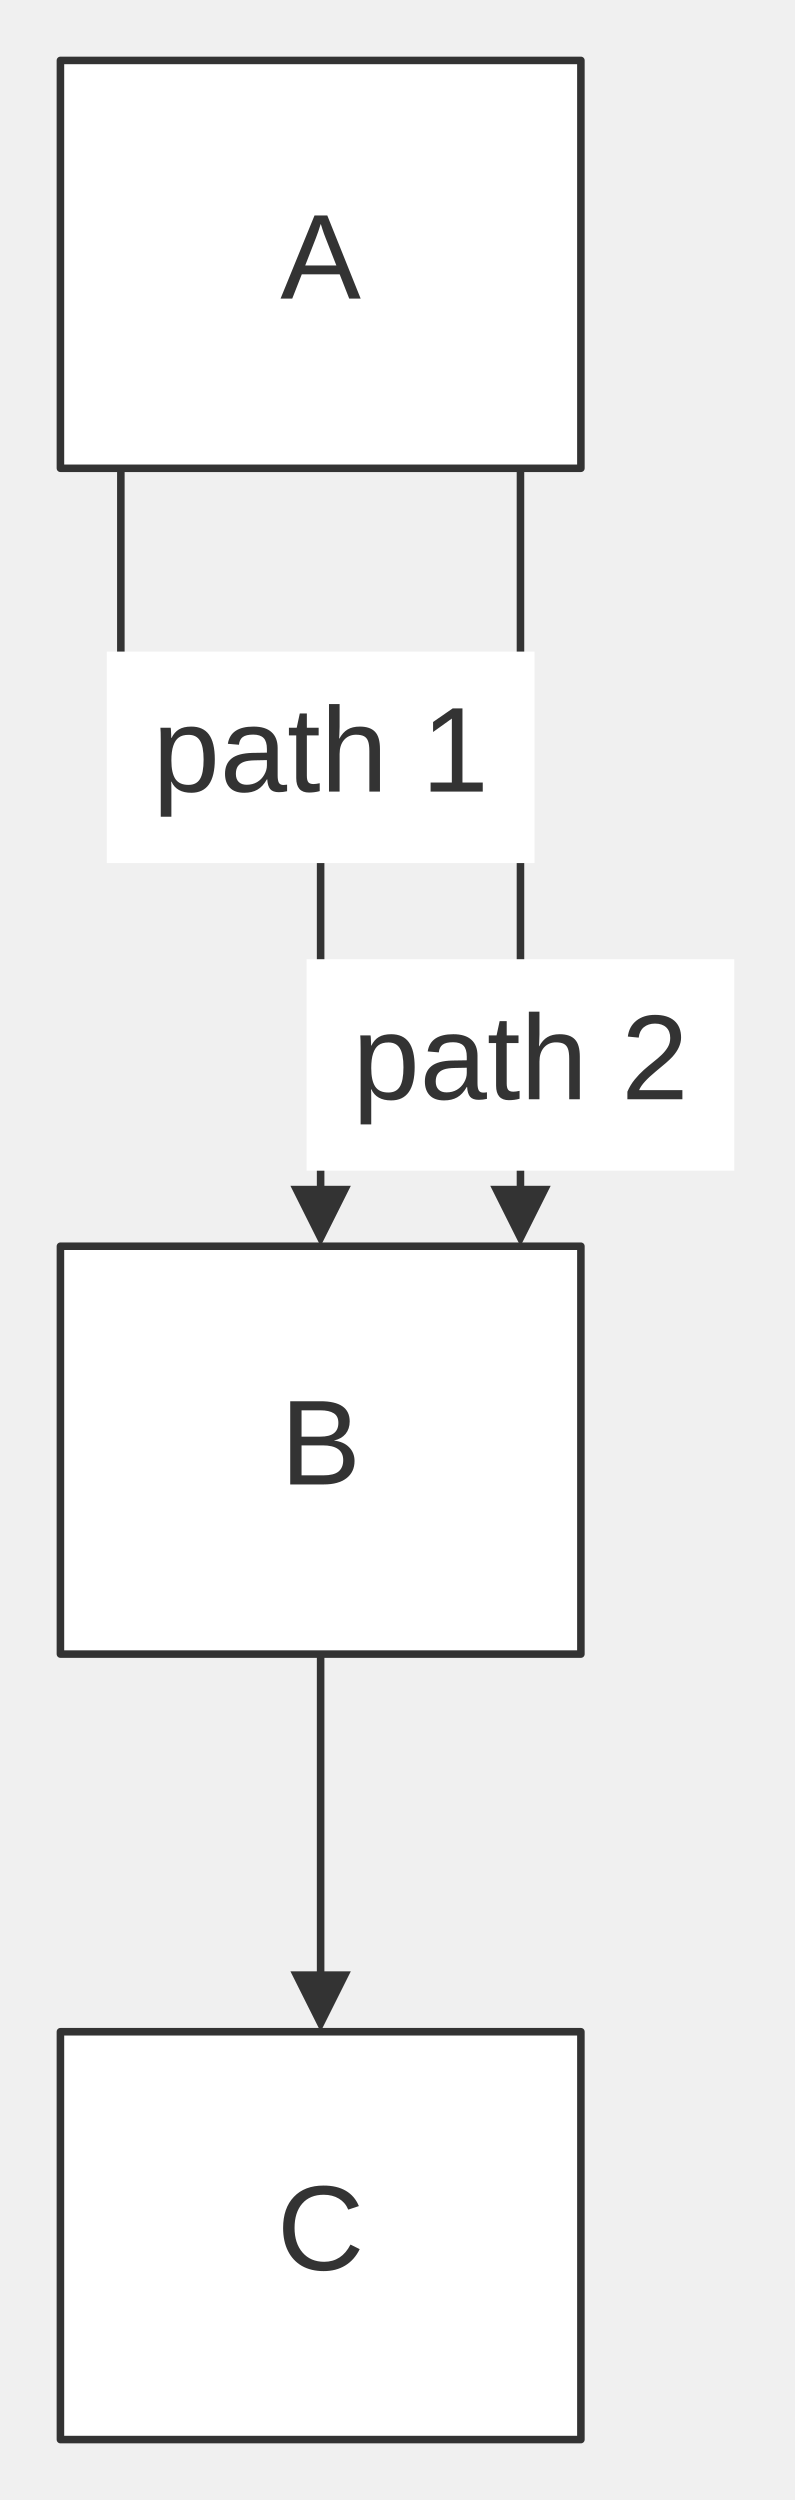
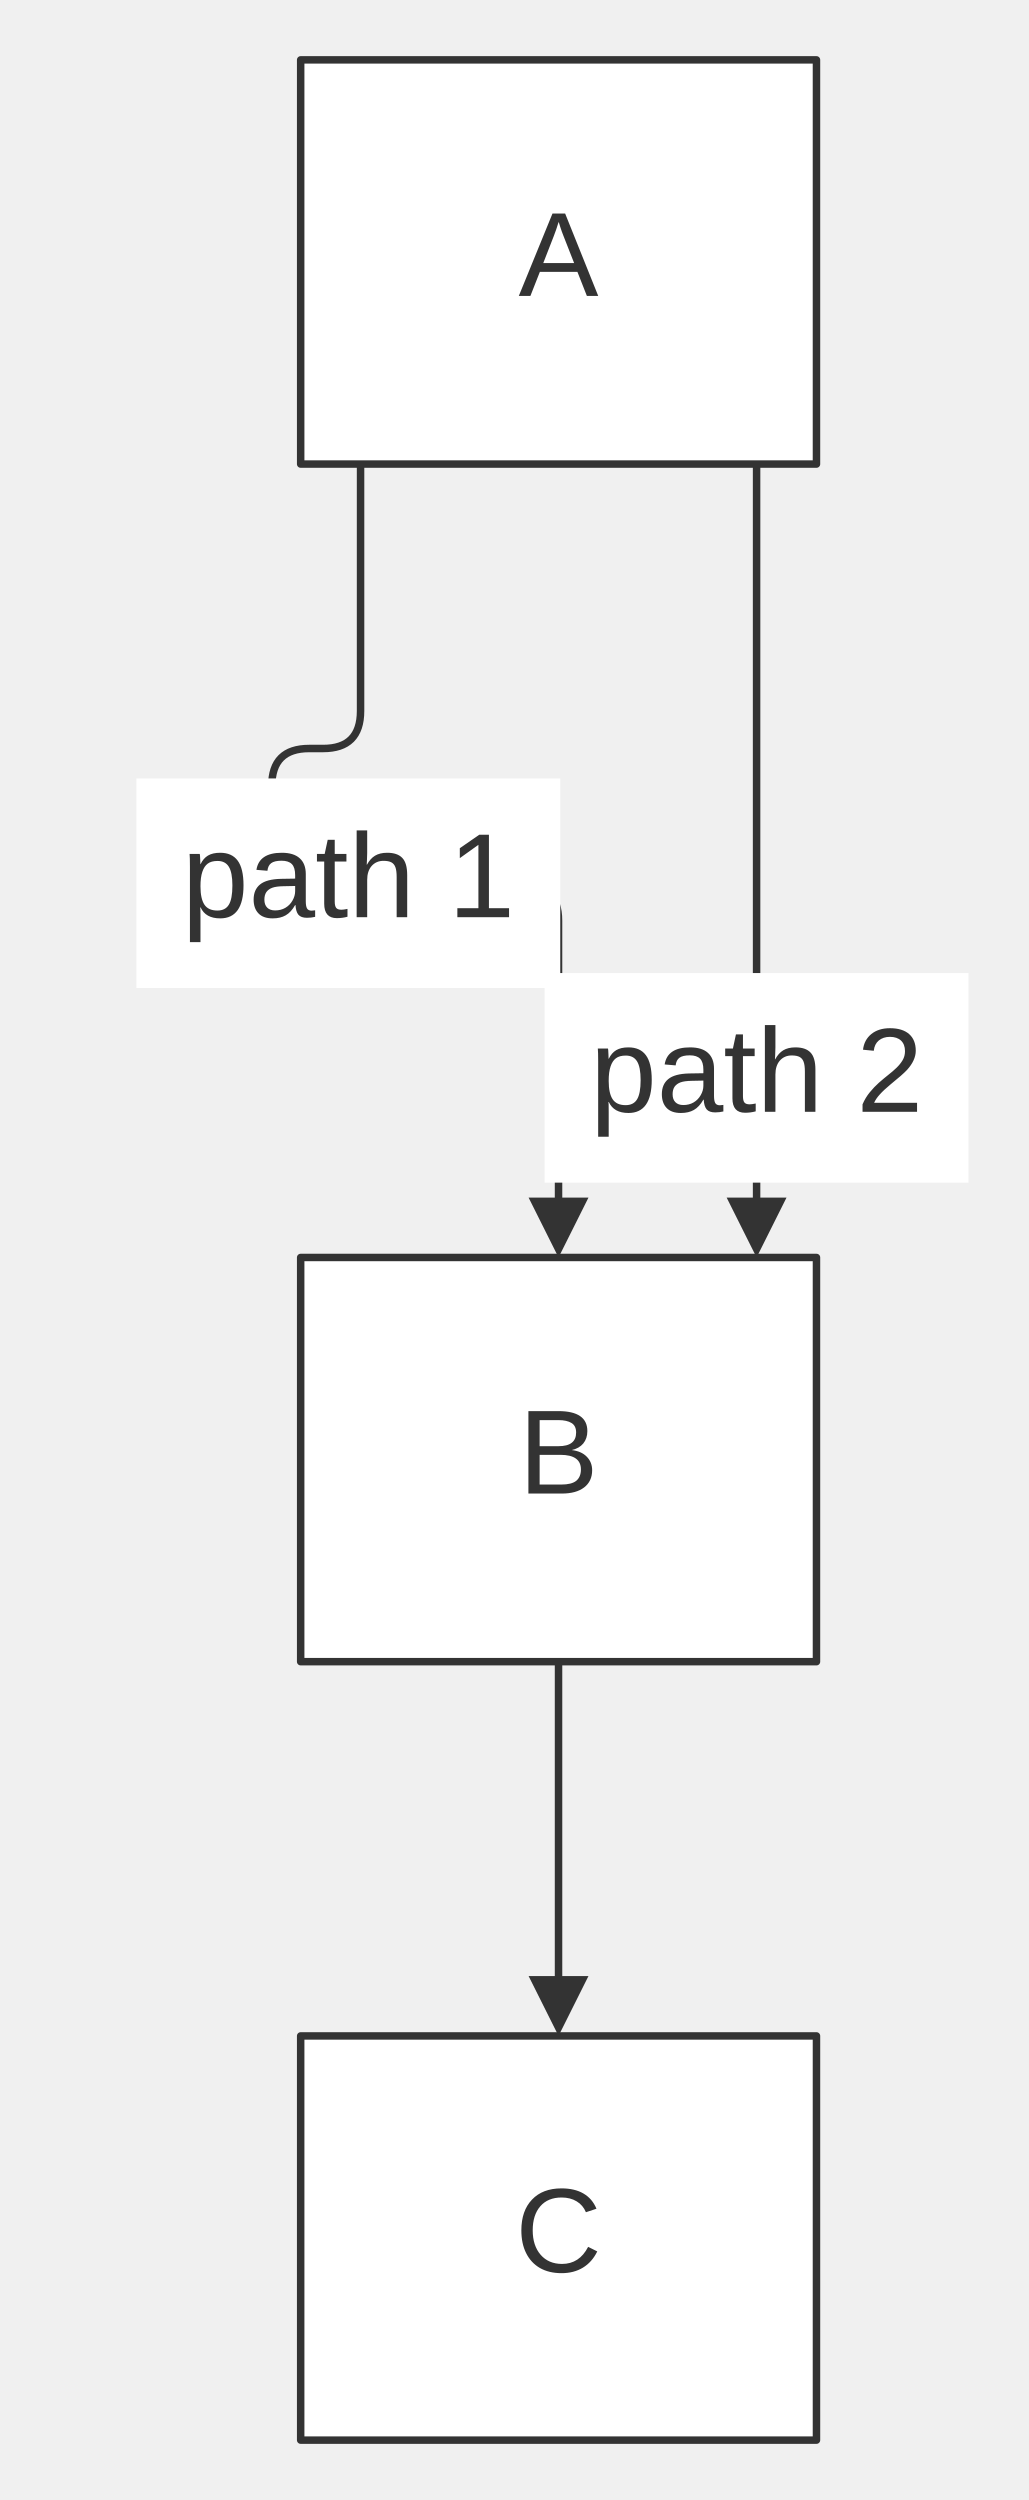
- <svg xmlns="http://www.w3.org/2000/svg" width="100%" viewBox="0 0 105.22 331.00" style="max-width: 105.22px; background-color: transparent;" font-family="&quot;trebuchet ms&quot;, verdana, arial, sans-serif" font-size="16.00">
+ <svg xmlns="http://www.w3.org/2000/svg" width="100%" viewBox="0 0 137.40 334.00" style="max-width: 137.40px; background-color: transparent;" font-family="&quot;trebuchet ms&quot;, verdana, arial, sans-serif" font-size="16.00">
  <defs>
    <marker id="arrowhead" viewBox="0 0 10.00 10.00" refX="5.00" refY="5.00" markerWidth="8.00" markerHeight="8.00" orient="auto-start-reverse" markerUnits="userSpaceOnUse">
      <path d="M 0 0 L 10.00 5.00 L 0 10.00 z" fill="#333" />
    </marker>
  </defs>
-   <g transform="translate(-3.86,0.00)">
+   <g transform="translate(28.31,0.00)">
    <g class="edgePaths">
-       <path d="M19.86,62.00 L19.86,94.00 Q19.86,99.00 24.86,99.00 L41.31,99.00 Q46.31,99.00 46.31,104.00 L46.31,161.00" stroke="#333" stroke-width="1.00" fill="none" stroke-linecap="round" stroke-linejoin="round" marker-end="url(#arrowhead)" />
-       <path d="M72.77,62.00 L72.77,161.00" stroke="#333" stroke-width="1.00" fill="none" stroke-linecap="round" stroke-linejoin="round" marker-end="url(#arrowhead)" />
-       <path d="M46.31,219.00 L46.31,265.00" stroke="#333" stroke-width="1.00" fill="none" stroke-linecap="round" stroke-linejoin="round" marker-end="url(#arrowhead)" />
+       <path d="M19.86,62.00 L19.86,95.00 Q19.86,100.00 14.86,100.00 L13.00,100.00 Q8.00,100.00 8.00,105.00 L8.00,113.00 Q8.00,118.00 13.00,118.00 L41.31,118.00 Q46.31,118.00 46.31,123.00 L46.31,164.00" stroke="#333" stroke-width="1.00" fill="none" stroke-linecap="round" stroke-linejoin="round" marker-end="url(#arrowhead)" />
+       <path d="M72.77,62.00 L72.77,118.00 L72.77,164.00" stroke="#333" stroke-width="1.00" fill="none" stroke-linecap="round" stroke-linejoin="round" marker-end="url(#arrowhead)" />
+       <path d="M46.31,222.00 L46.31,268.00" stroke="#333" stroke-width="1.00" fill="none" stroke-linecap="round" stroke-linejoin="round" marker-end="url(#arrowhead)" />
    </g>
    <g class="nodes">
      <rect x="11.86" y="8.00" width="68.91" height="54.00" fill="white" stroke="#333" stroke-width="1.00" stroke-linejoin="round" />
      <text x="46.31" y="35.00" text-anchor="middle" dominant-baseline="middle" fill="#333">A</text>
-       <rect x="11.86" y="165.00" width="68.91" height="54.00" fill="white" stroke="#333" stroke-width="1.00" stroke-linejoin="round" />
-       <text x="46.31" y="192.00" text-anchor="middle" dominant-baseline="middle" fill="#333">B</text>
-       <rect x="11.86" y="269.00" width="68.91" height="54.00" fill="white" stroke="#333" stroke-width="1.00" stroke-linejoin="round" />
-       <text x="46.31" y="296.00" text-anchor="middle" dominant-baseline="middle" fill="#333">C</text>
+       <rect x="11.86" y="168.00" width="68.91" height="54.00" fill="white" stroke="#333" stroke-width="1.00" stroke-linejoin="round" />
+       <text x="46.31" y="195.00" text-anchor="middle" dominant-baseline="middle" fill="#333">B</text>
+       <rect x="11.86" y="272.00" width="68.91" height="54.00" fill="white" stroke="#333" stroke-width="1.00" stroke-linejoin="round" />
+       <text x="46.31" y="299.00" text-anchor="middle" dominant-baseline="middle" fill="#333">C</text>
    </g>
    <g class="edgeLabels">
-       <rect x="18.00" y="86.27" width="56.63" height="28.00" fill="white" />
-       <text x="46.31" y="100.27" text-anchor="middle" dominant-baseline="middle" fill="#333">path 1</text>
-       <rect x="44.45" y="127.00" width="56.63" height="28.00" fill="white" />
-       <text x="72.77" y="141.00" text-anchor="middle" dominant-baseline="middle" fill="#333">path 2</text>
+       <rect x="-10.09" y="104.00" width="56.63" height="28.00" fill="white" />
+       <text x="18.23" y="118.00" text-anchor="middle" dominant-baseline="middle" fill="#333">path 1</text>
+       <rect x="44.45" y="130.00" width="56.63" height="28.00" fill="white" />
+       <text x="72.77" y="144.00" text-anchor="middle" dominant-baseline="middle" fill="#333">path 2</text>
    </g>
  </g>
</svg>
